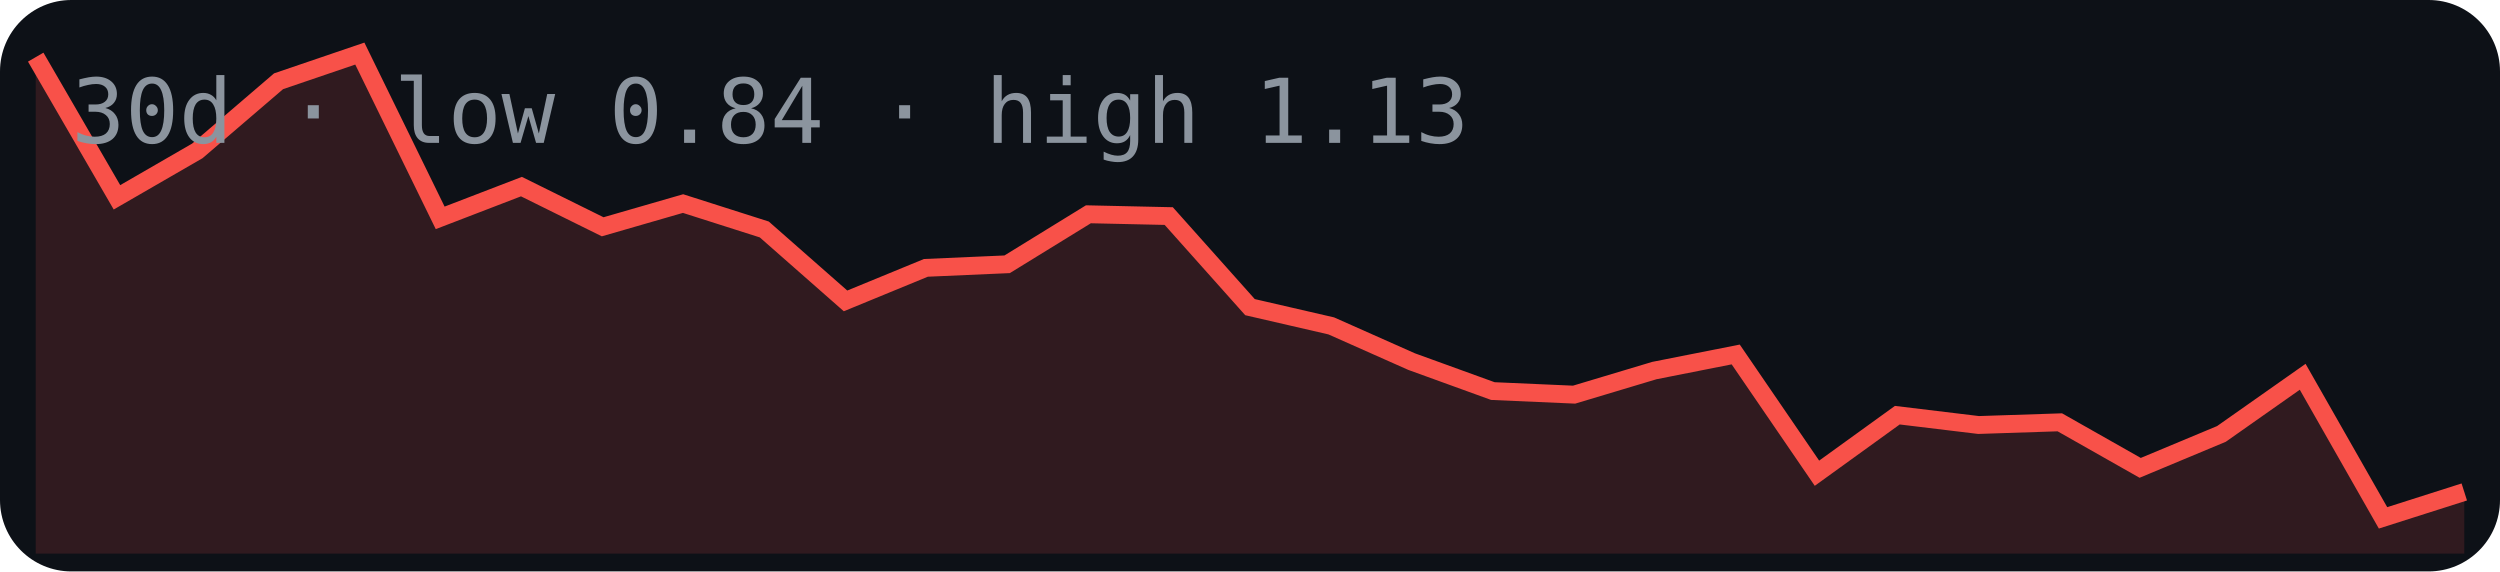
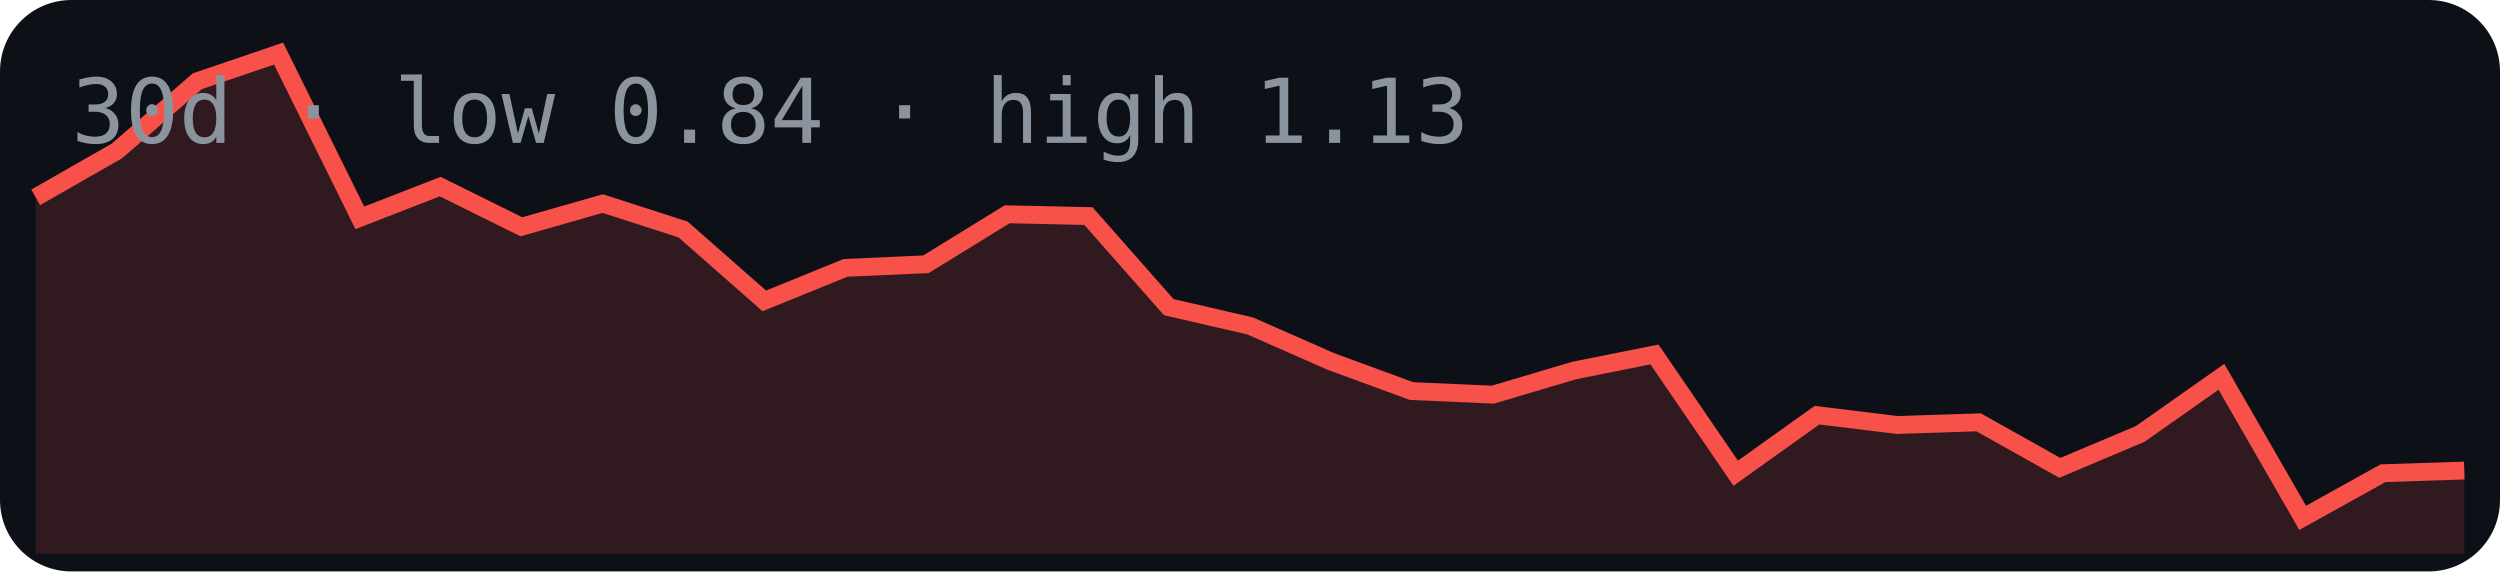
<svg xmlns="http://www.w3.org/2000/svg" width="280" height="64" viewBox="0 0 280 64">
  <rect width="280" height="64" rx="8" fill="#0d1117" />
-   <polygon points="4,62 4.0,6.4 13.1,22.1 22.1,16.9 31.2,9.1 40.3,6.0 49.3,24.4 58.4,20.9 67.5,25.4 76.5,22.8 85.6,25.7 94.7,33.7 103.7,30.0 112.8,29.6 121.9,24.0 130.9,24.2 140.0,34.4 149.1,36.5 158.1,40.5 167.2,43.8 176.3,44.2 185.3,41.5 194.4,39.7 203.5,53.0 212.5,46.5 221.6,47.6 230.7,47.3 239.7,52.4 248.8,48.6 257.9,42.2 266.9,58.0 276.0,55.1 276,62" fill="#f85149" opacity="0.15" />
-   <polyline points="4.0,6.4 13.1,22.1 22.1,16.9 31.2,9.1 40.3,6.0 49.3,24.4 58.4,20.9 67.5,25.4 76.5,22.8 85.6,25.7 94.7,33.7 103.7,30.0 112.8,29.6 121.9,24.0 130.9,24.2 140.0,34.4 149.1,36.5 158.1,40.5 167.2,43.8 176.3,44.2 185.3,41.5 194.4,39.7 203.5,53.0 212.5,46.5 221.6,47.6 230.7,47.3 239.7,52.4 248.8,48.6 257.9,42.2 266.9,58.0 276.0,55.1" fill="none" stroke="#f85149" stroke-width="2" />
+   <polygon points="4,62 4.0,22.1 13.1,16.9 22.1,9.1 31.2,6.0 40.3,24.4 49.3,20.9 58.4,25.4 67.5,22.8 76.5,25.7 85.6,33.7 94.7,30.0 103.7,29.6 112.8,24.0 121.9,24.2 130.9,34.4 140.0,36.5 149.1,40.5 158.1,43.8 167.2,44.2 176.3,41.5 185.3,39.7 194.4,53.0 203.5,46.5 212.5,47.6 221.6,47.3 230.7,52.4 239.7,48.6 248.8,42.2 257.9,58.0 266.9,53.0 276.0,52.7 276,62" fill="#f85149" opacity="0.15" />
+   <polyline points="4.0,22.1 13.1,16.9 22.1,9.1 31.2,6.0 40.3,24.4 49.3,20.9 58.4,25.4 67.5,22.8 76.5,25.7 85.6,33.7 94.7,30.0 103.7,29.6 112.8,24.0 121.9,24.2 130.9,34.4 140.0,36.5 149.1,40.5 158.1,43.8 167.2,44.2 176.3,41.5 185.3,39.7 194.4,53.0 203.5,46.5 212.5,47.6 221.6,47.3 230.7,52.4 239.7,48.6 248.8,42.2 257.9,58.0 266.9,53.0 276.0,52.7" fill="none" stroke="#f85149" stroke-width="2" />
  <text x="8" y="16" font-family="monospace" font-size="10" fill="#8b949e">30d · low 0.84 · high 1.13</text>
</svg>
